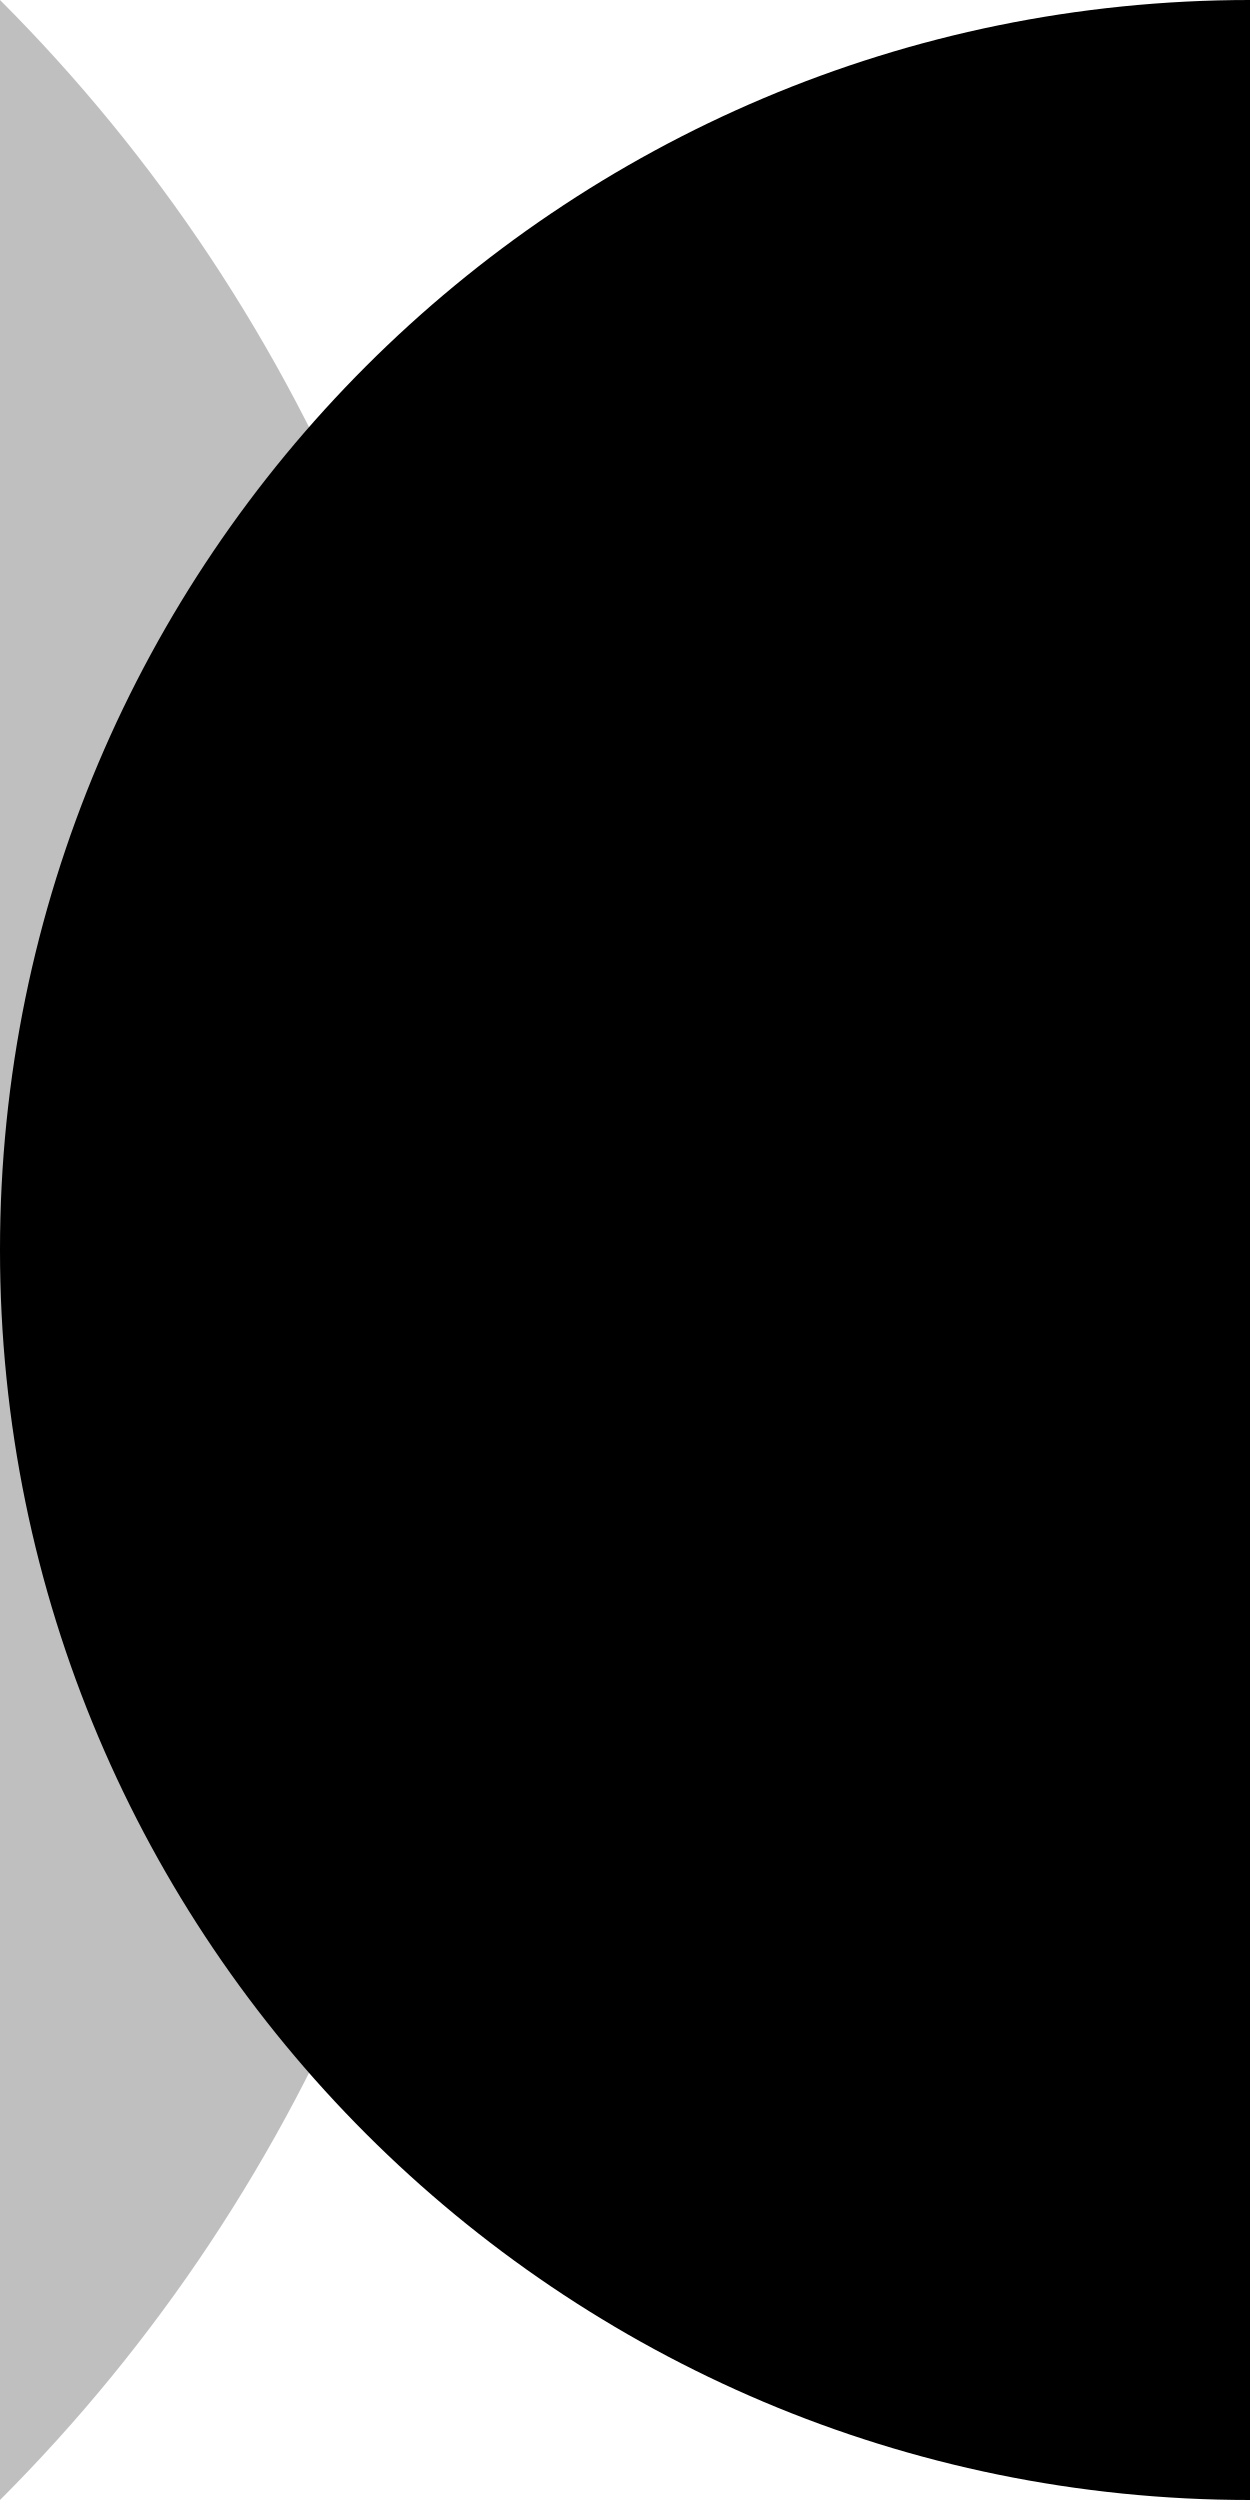
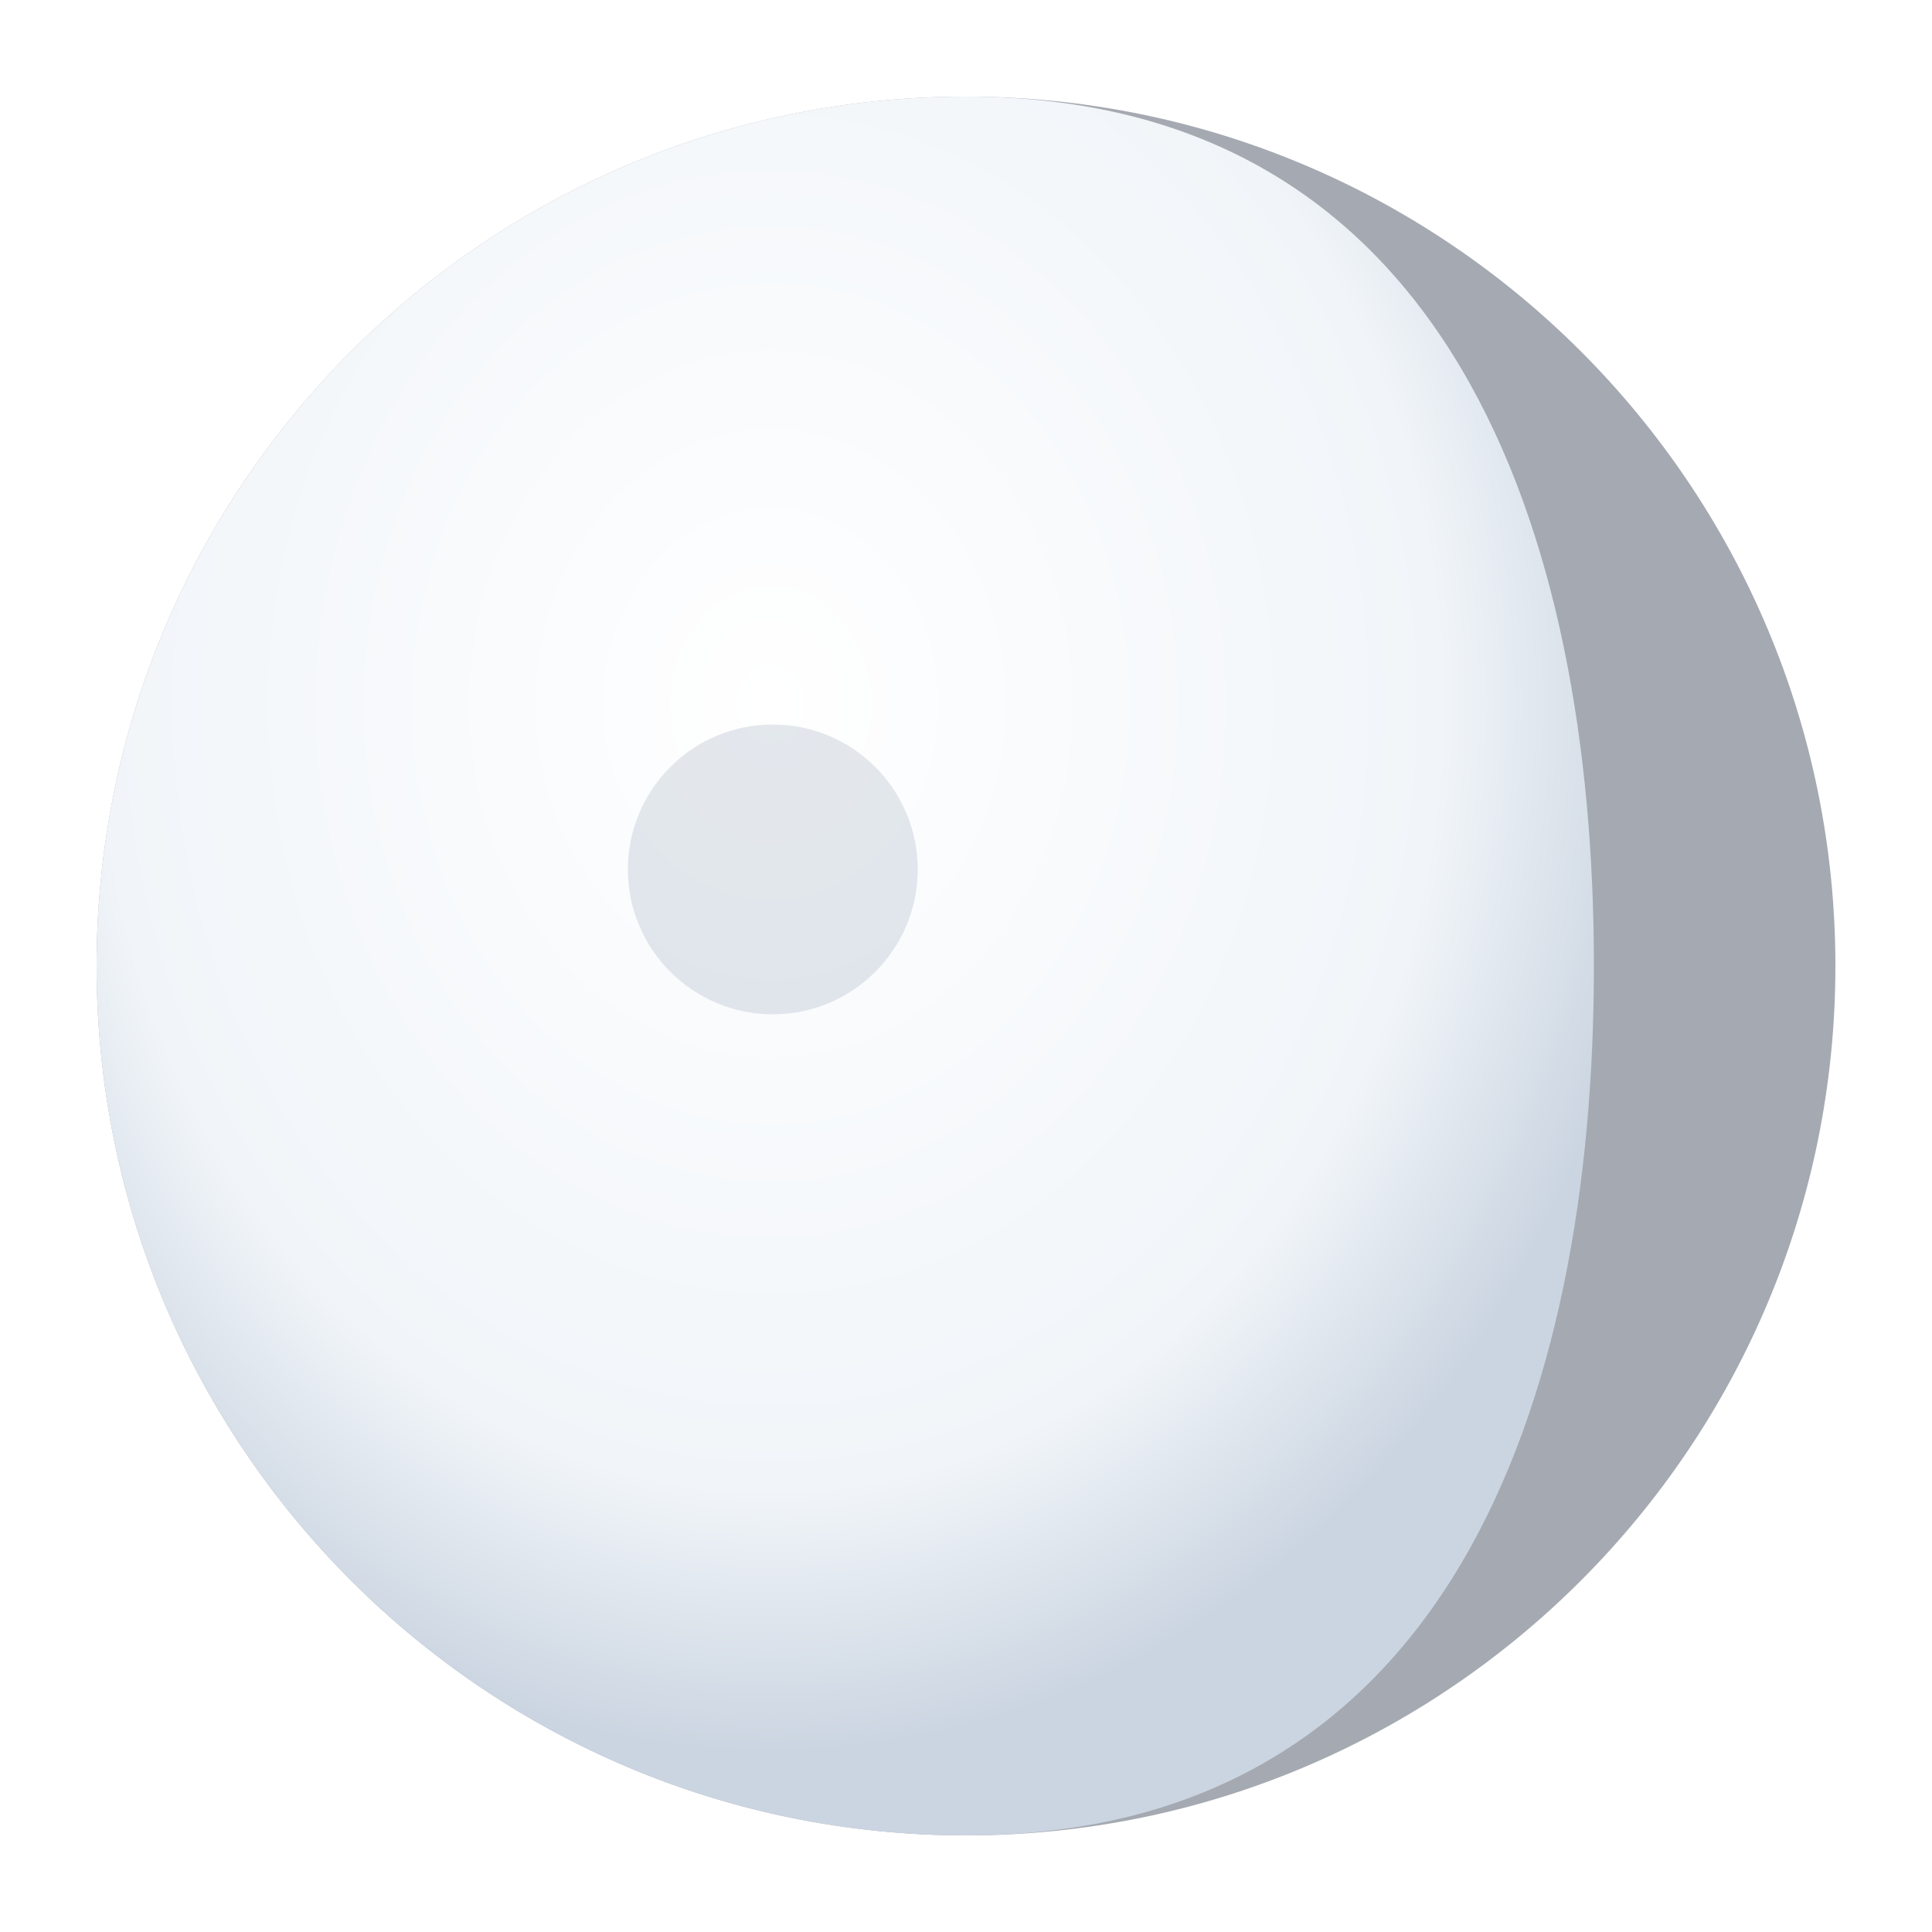
- <svg xmlns="http://www.w3.org/2000/svg" viewBox="0 0 20 40" width="20" height="40">
-   <path d="M0 20a20 20 0 0 0 20 20V0A20 20 0 0 0 0 20z" fill="currentColor" />
-   <path d="M0 0c5 5 8 12 8 20s-3 15-8 20z" fill="#000000" opacity="0.25" />
+ <svg xmlns="http://www.w3.org/2000/svg" viewBox="0 0 40 40" width="40" height="40">
+   <defs>
+     <radialGradient id="moonGlow6" cx="45%" cy="35%" r="60%">
+       <stop offset="0%" stop-color="#FFFFFF" />
+       <stop offset="75%" stop-color="#F1F5F9" />
+       <stop offset="100%" stop-color="#CBD5E1" />
+     </radialGradient>
+   </defs>
+   <circle cx="20" cy="20" r="18" fill="#1E293B" opacity="0.4" />
+   <path d="M 20 2 A 18 18 0 0 0 20 38 C 30 38 33 29 33 20 C 33 11 30 2 20 2 Z" fill="url(#moonGlow6)" />
+   <circle cx="16" cy="18" r="3" fill="#94A3B8" opacity="0.25" />
</svg>
